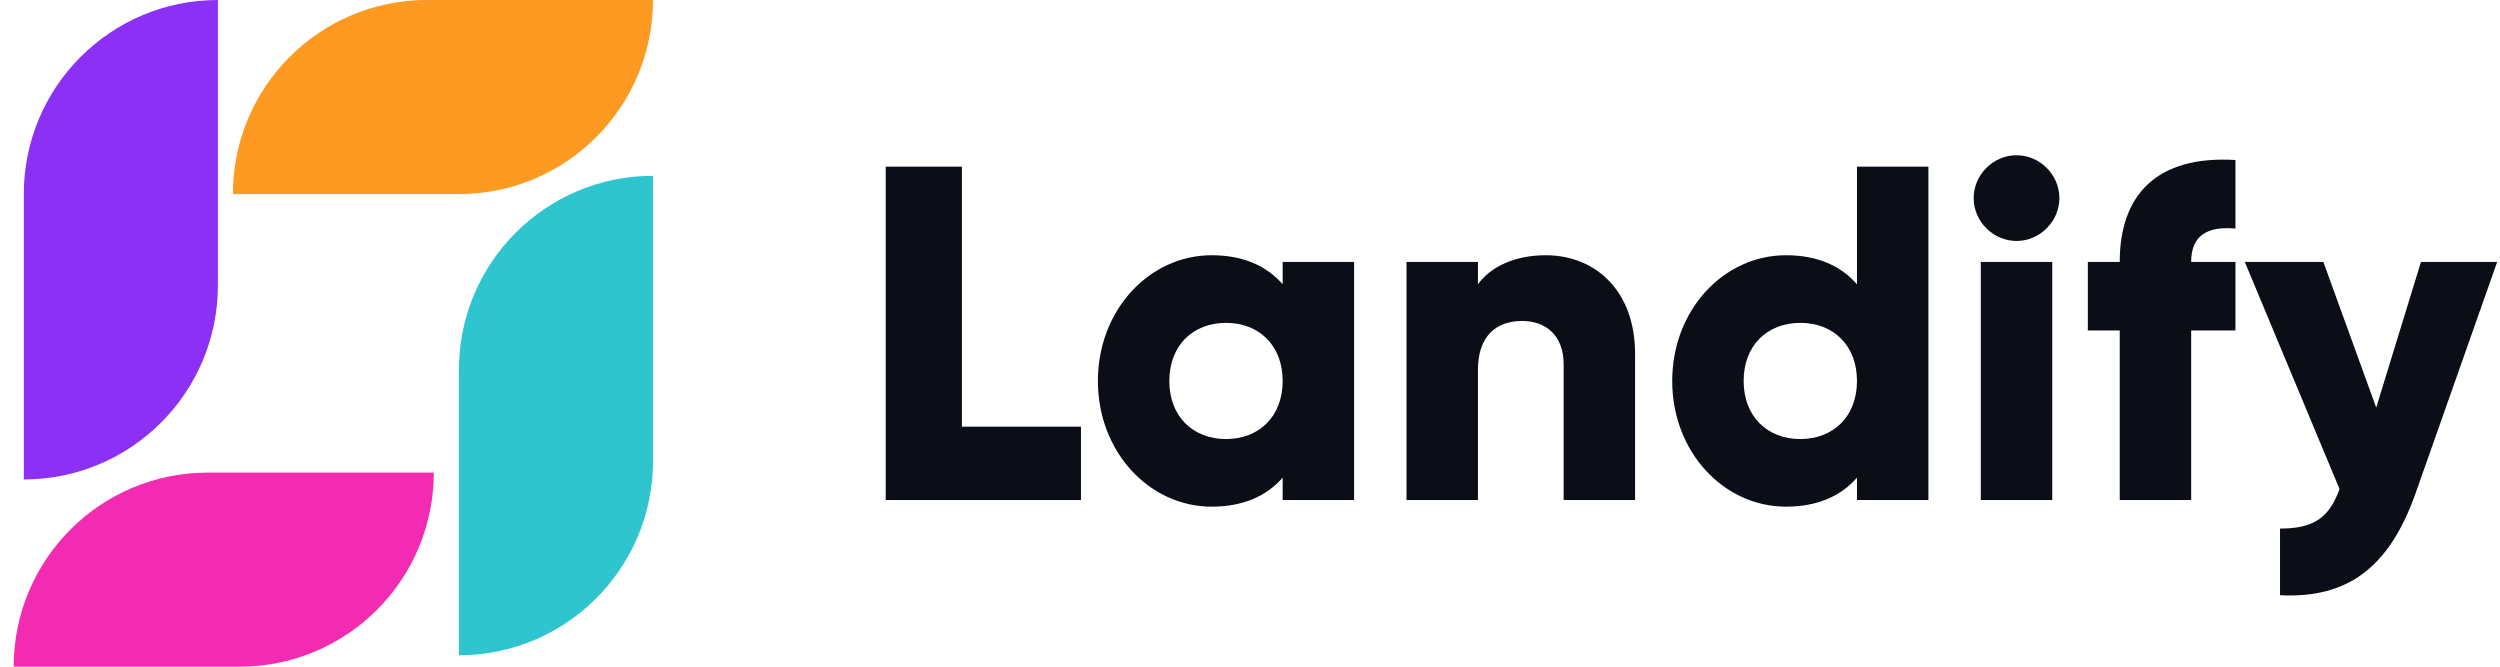
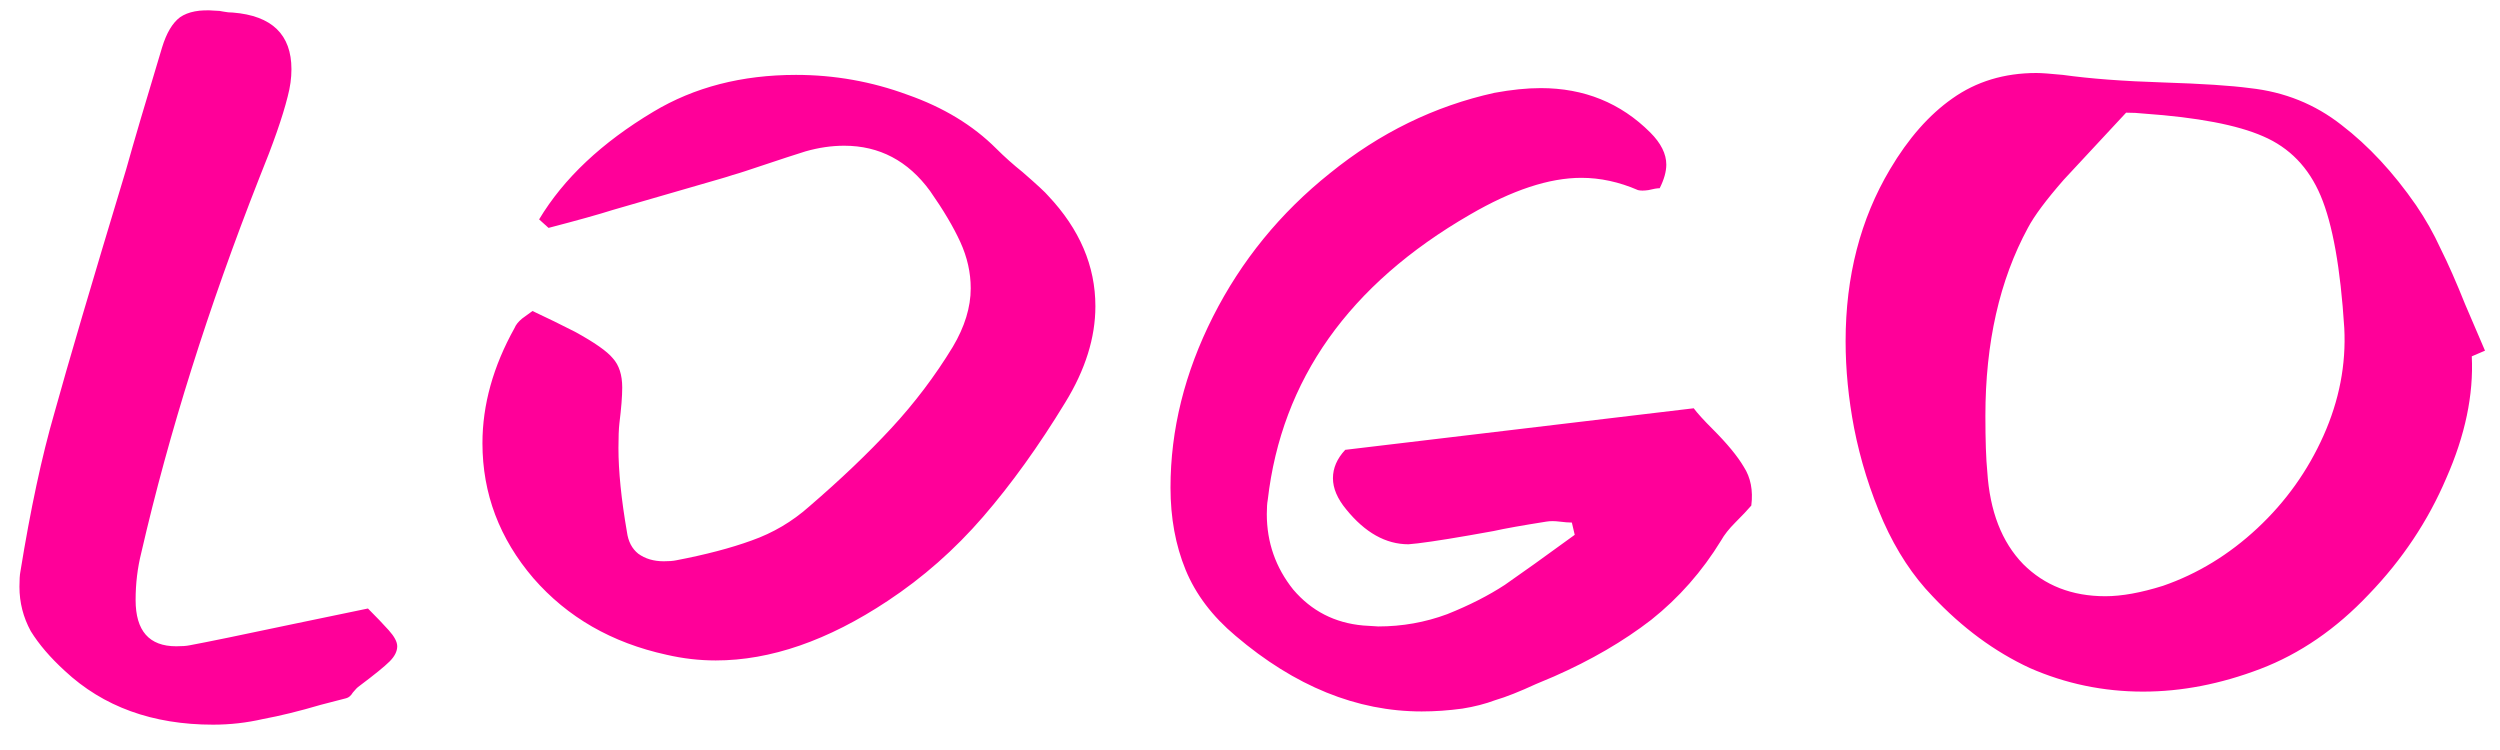
- <svg xmlns="http://www.w3.org/2000/svg" width="105" height="28" viewBox="0 0 105 28" fill="none">
-   <path d="M0.575 28H10.069C14.57 28 18.219 24.351 18.219 19.849H8.726C4.225 19.849 0.575 23.498 0.575 28Z" fill="#F22BB2" />
-   <path d="M1 8.151V20.137C5.502 20.137 9.151 16.488 9.151 11.986V0C4.649 0 1 3.649 1 8.151Z" fill="#8C30F5" />
-   <path d="M27.425 0H17.931C13.43 0 9.781 3.649 9.781 8.151H19.274C23.776 8.151 27.425 4.502 27.425 0Z" fill="#FE9A22" />
-   <path d="M27.425 19.37V7.384C22.923 7.384 19.274 11.033 19.274 15.534V27.52C23.776 27.52 27.425 23.871 27.425 19.37Z" fill="#2EC5CE" />
-   <path d="M40.4 17.92V7H37.2V21H45.4V17.92H40.4Z" fill="#0B0D17" />
-   <path d="M53.872 11V11.94C53.212 11.18 52.232 10.72 50.892 10.72C48.272 10.72 46.112 13.02 46.112 16C46.112 18.98 48.272 21.28 50.892 21.28C52.232 21.28 53.212 20.82 53.872 20.06V21H56.872V11H53.872ZM51.492 18.44C50.112 18.44 49.112 17.5 49.112 16C49.112 14.5 50.112 13.56 51.492 13.56C52.872 13.56 53.872 14.5 53.872 16C53.872 17.5 52.872 18.44 51.492 18.44Z" fill="#0B0D17" />
-   <path d="M64.933 10.72C63.613 10.72 62.613 11.2 62.073 11.94V11H59.073V21H62.073V15.54C62.073 14.12 62.833 13.48 63.933 13.48C64.893 13.48 65.673 14.06 65.673 15.3V21H68.673V14.86C68.673 12.16 66.953 10.72 64.933 10.72Z" fill="#0B0D17" />
-   <path d="M77.993 7V11.94C77.333 11.18 76.353 10.72 75.013 10.72C72.393 10.72 70.233 13.02 70.233 16C70.233 18.98 72.393 21.28 75.013 21.28C76.353 21.28 77.333 20.82 77.993 20.06V21H80.993V7H77.993ZM75.613 18.44C74.233 18.44 73.233 17.5 73.233 16C73.233 14.5 74.233 13.56 75.613 13.56C76.993 13.56 77.993 14.5 77.993 16C77.993 17.5 76.993 18.44 75.613 18.44Z" fill="#0B0D17" />
-   <path d="M84.694 10.12C85.674 10.12 86.494 9.3 86.494 8.32C86.494 7.34 85.674 6.52 84.694 6.52C83.714 6.52 82.894 7.34 82.894 8.32C82.894 9.3 83.714 10.12 84.694 10.12ZM83.194 21H86.194V11H83.194V21Z" fill="#0B0D17" />
-   <path d="M93.889 9.6V6.72C90.569 6.52 89.029 8.2 89.029 11H87.689V13.88H89.029V21H92.029V13.88H93.889V11H92.029C92.029 9.84 92.769 9.5 93.889 9.6Z" fill="#0B0D17" />
-   <path d="M101.681 11L99.801 17.12L97.581 11H94.281L98.261 20.54C97.821 21.76 97.161 22.2 95.761 22.2V25C98.561 25.14 100.341 23.88 101.461 20.7L104.881 11H101.681Z" fill="#0B0D17" />
+ <svg xmlns="http://www.w3.org/2000/svg" width="90" height="27" viewBox="0 0 90 27" fill="none">
+   <path d="M6.82 23.232C7.432 23.119 8.701 22.858 10.628 22.45L13.246 21.906C13.541 22.201 13.79 22.461 13.994 22.688C14.198 22.915 14.3 23.107 14.3 23.266C14.3 23.447 14.209 23.629 14.028 23.81C13.847 23.991 13.484 24.286 12.94 24.694C12.872 24.739 12.793 24.819 12.702 24.932C12.634 25.045 12.555 25.113 12.464 25.136L11.546 25.374C10.775 25.601 10.084 25.771 9.472 25.884C8.883 26.02 8.282 26.088 7.67 26.088C5.494 26.088 3.715 25.442 2.332 24.15C1.811 23.674 1.403 23.198 1.108 22.722C0.836 22.223 0.7 21.691 0.7 21.124C0.7 20.875 0.711 20.693 0.734 20.58C1.097 18.336 1.505 16.432 1.958 14.868C2.434 13.145 3.295 10.221 4.542 6.096C4.814 5.121 5.245 3.659 5.834 1.71C5.993 1.189 6.208 0.826 6.48 0.622C6.775 0.418 7.194 0.339 7.738 0.384C7.851 0.384 7.953 0.395 8.044 0.418C8.157 0.441 8.271 0.452 8.384 0.452C9.789 0.565 10.492 1.245 10.492 2.492C10.492 2.809 10.447 3.138 10.356 3.478C10.175 4.203 9.835 5.178 9.336 6.402C7.5 11.071 6.083 15.571 5.086 19.9C4.95 20.444 4.882 21.011 4.882 21.6C4.882 22.711 5.369 23.266 6.344 23.266C6.548 23.266 6.707 23.255 6.82 23.232ZM19.408 7.898C20.292 6.425 21.663 5.133 23.522 4.022C24.995 3.138 26.707 2.696 28.656 2.696C30.039 2.696 31.376 2.934 32.668 3.41C33.96 3.863 35.025 4.509 35.864 5.348C36.159 5.643 36.476 5.926 36.816 6.198C37.337 6.651 37.643 6.935 37.734 7.048C38.867 8.249 39.434 9.575 39.434 11.026C39.434 12.159 39.071 13.315 38.346 14.494C37.394 16.058 36.408 17.429 35.388 18.608C34.368 19.787 33.223 20.795 31.954 21.634C29.801 23.062 27.738 23.776 25.766 23.776C25.177 23.776 24.587 23.708 23.998 23.572C22.026 23.141 20.428 22.223 19.204 20.818C17.98 19.39 17.368 17.769 17.368 15.956C17.368 14.573 17.753 13.191 18.524 11.808C18.569 11.695 18.66 11.581 18.796 11.468C18.955 11.355 19.079 11.264 19.17 11.196L19.952 11.57L20.7 11.944C21.403 12.329 21.856 12.647 22.06 12.896C22.287 13.145 22.4 13.497 22.4 13.95C22.4 14.267 22.366 14.698 22.298 15.242C22.275 15.446 22.264 15.741 22.264 16.126C22.264 16.965 22.366 17.973 22.57 19.152C22.615 19.492 22.751 19.753 22.978 19.934C23.227 20.115 23.533 20.206 23.896 20.206C24.077 20.206 24.225 20.195 24.338 20.172C25.403 19.968 26.31 19.73 27.058 19.458C27.829 19.186 28.52 18.778 29.132 18.234C30.265 17.259 31.251 16.319 32.09 15.412C32.929 14.505 33.665 13.531 34.3 12.488C34.731 11.763 34.946 11.06 34.946 10.38C34.946 9.813 34.821 9.258 34.572 8.714C34.323 8.17 33.96 7.558 33.484 6.878C32.691 5.79 31.659 5.246 30.39 5.246C29.937 5.246 29.472 5.314 28.996 5.45C28.837 5.495 28.112 5.733 26.82 6.164C26.684 6.209 26.537 6.255 26.378 6.3C26.242 6.345 26.095 6.391 25.936 6.436L22.06 7.558C21.561 7.717 20.791 7.932 19.748 8.204L19.408 7.898ZM56.587 18.812C56.474 18.812 56.327 18.801 56.145 18.778C55.964 18.755 55.806 18.755 55.669 18.778C54.808 18.914 54.173 19.027 53.766 19.118C52.519 19.345 51.612 19.492 51.045 19.56L50.706 19.594C49.889 19.594 49.142 19.175 48.462 18.336C48.144 17.951 47.986 17.577 47.986 17.214C47.986 16.851 48.133 16.511 48.428 16.194L60.974 14.698C61.109 14.879 61.336 15.129 61.654 15.446C62.175 15.967 62.549 16.421 62.776 16.806C63.025 17.191 63.115 17.656 63.047 18.2C62.911 18.359 62.719 18.563 62.469 18.812C62.243 19.039 62.073 19.254 61.959 19.458C61.279 20.569 60.441 21.521 59.444 22.314C58.446 23.085 57.279 23.765 55.941 24.354L55.295 24.626C54.706 24.898 54.219 25.091 53.834 25.204C53.471 25.34 53.074 25.442 52.644 25.51C52.145 25.578 51.657 25.612 51.181 25.612C48.847 25.612 46.614 24.705 44.483 22.892C43.645 22.189 43.044 21.396 42.681 20.512C42.319 19.628 42.138 18.642 42.138 17.554C42.138 15.469 42.648 13.417 43.667 11.4C44.688 9.383 46.093 7.66 47.883 6.232C49.674 4.781 51.646 3.818 53.8 3.342C54.411 3.229 54.967 3.172 55.465 3.172C57.029 3.172 58.344 3.705 59.41 4.77C59.795 5.155 59.987 5.541 59.987 5.926C59.987 6.175 59.908 6.459 59.749 6.776C59.659 6.776 59.523 6.799 59.342 6.844C59.183 6.867 59.058 6.867 58.968 6.844C58.288 6.549 57.608 6.402 56.928 6.402C55.772 6.402 54.434 6.844 52.916 7.728C48.563 10.244 46.138 13.667 45.639 17.996C45.617 18.109 45.605 18.279 45.605 18.506C45.605 19.526 45.923 20.433 46.557 21.226C47.215 21.997 48.053 22.427 49.074 22.518L49.617 22.552C50.479 22.552 51.306 22.405 52.099 22.11C52.893 21.793 53.584 21.441 54.173 21.056C54.763 20.648 55.602 20.047 56.69 19.254L56.587 18.812ZM88.984 12.828C89.052 14.211 88.746 15.673 88.066 17.214C87.409 18.755 86.48 20.149 85.278 21.396C84.1 22.643 82.796 23.538 81.368 24.082C79.94 24.626 78.535 24.898 77.152 24.898C75.724 24.898 74.364 24.615 73.072 24.048C71.803 23.459 70.635 22.597 69.57 21.464C68.868 20.739 68.278 19.843 67.802 18.778C67.326 17.69 66.975 16.568 66.748 15.412C66.544 14.347 66.442 13.304 66.442 12.284C66.442 9.949 66.975 7.887 68.04 6.096C68.698 4.985 69.445 4.135 70.284 3.546C71.145 2.934 72.154 2.628 73.31 2.628C73.492 2.628 73.809 2.651 74.262 2.696C75.237 2.832 76.438 2.923 77.866 2.968C79.272 3.013 80.314 3.081 80.994 3.172C82.241 3.308 83.34 3.75 84.292 4.498C85.267 5.246 86.162 6.209 86.978 7.388C87.318 7.887 87.613 8.408 87.862 8.952C88.134 9.496 88.429 10.165 88.746 10.958L89.46 12.624L88.984 12.828ZM77.866 21.09C79.113 20.659 80.246 19.968 81.266 19.016C82.286 18.064 83.079 16.953 83.646 15.684C84.213 14.415 84.462 13.123 84.394 11.808C84.258 9.655 83.975 8.068 83.544 7.048C83.114 6.028 82.422 5.314 81.47 4.906C80.541 4.498 79.113 4.226 77.186 4.09C76.982 4.067 76.767 4.056 76.54 4.056L74.296 6.47C73.662 7.195 73.231 7.773 73.004 8.204C71.984 10.085 71.474 12.341 71.474 14.97C71.474 15.854 71.497 16.523 71.542 16.976C71.633 18.404 72.064 19.515 72.834 20.308C73.605 21.079 74.591 21.464 75.792 21.464C76.382 21.464 77.073 21.339 77.866 21.09Z" fill="#FF0099" />
</svg>
